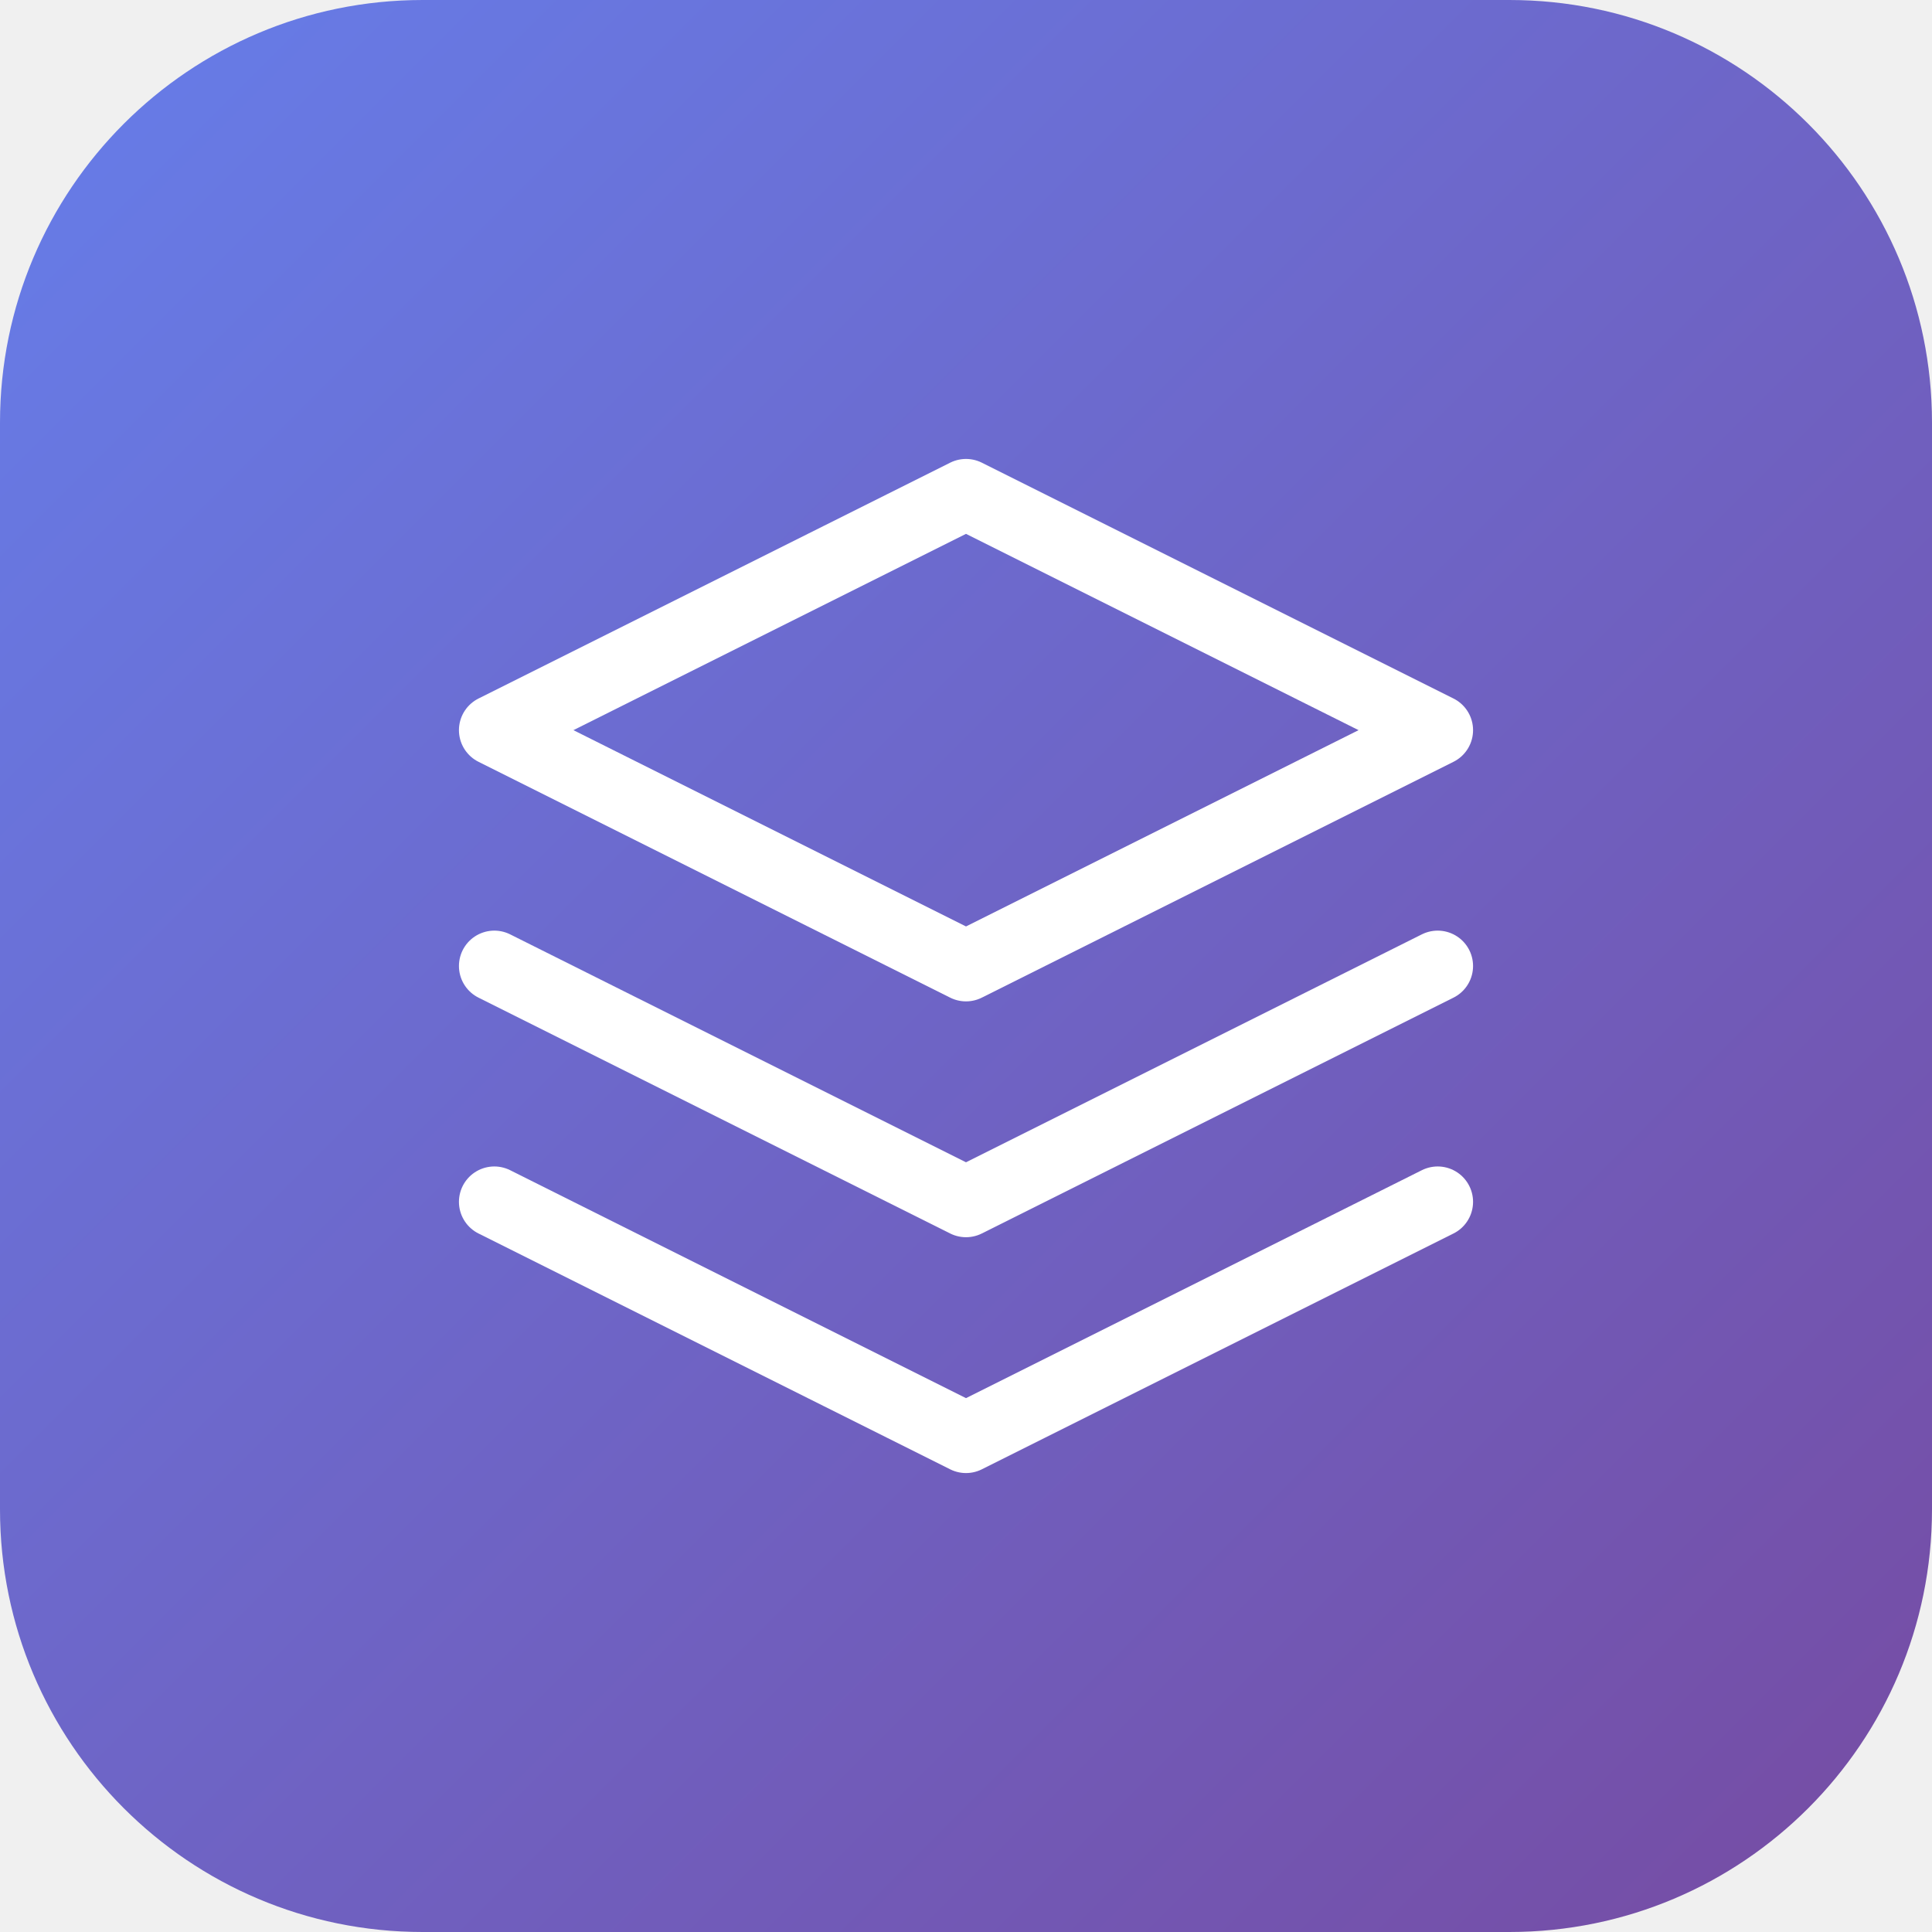
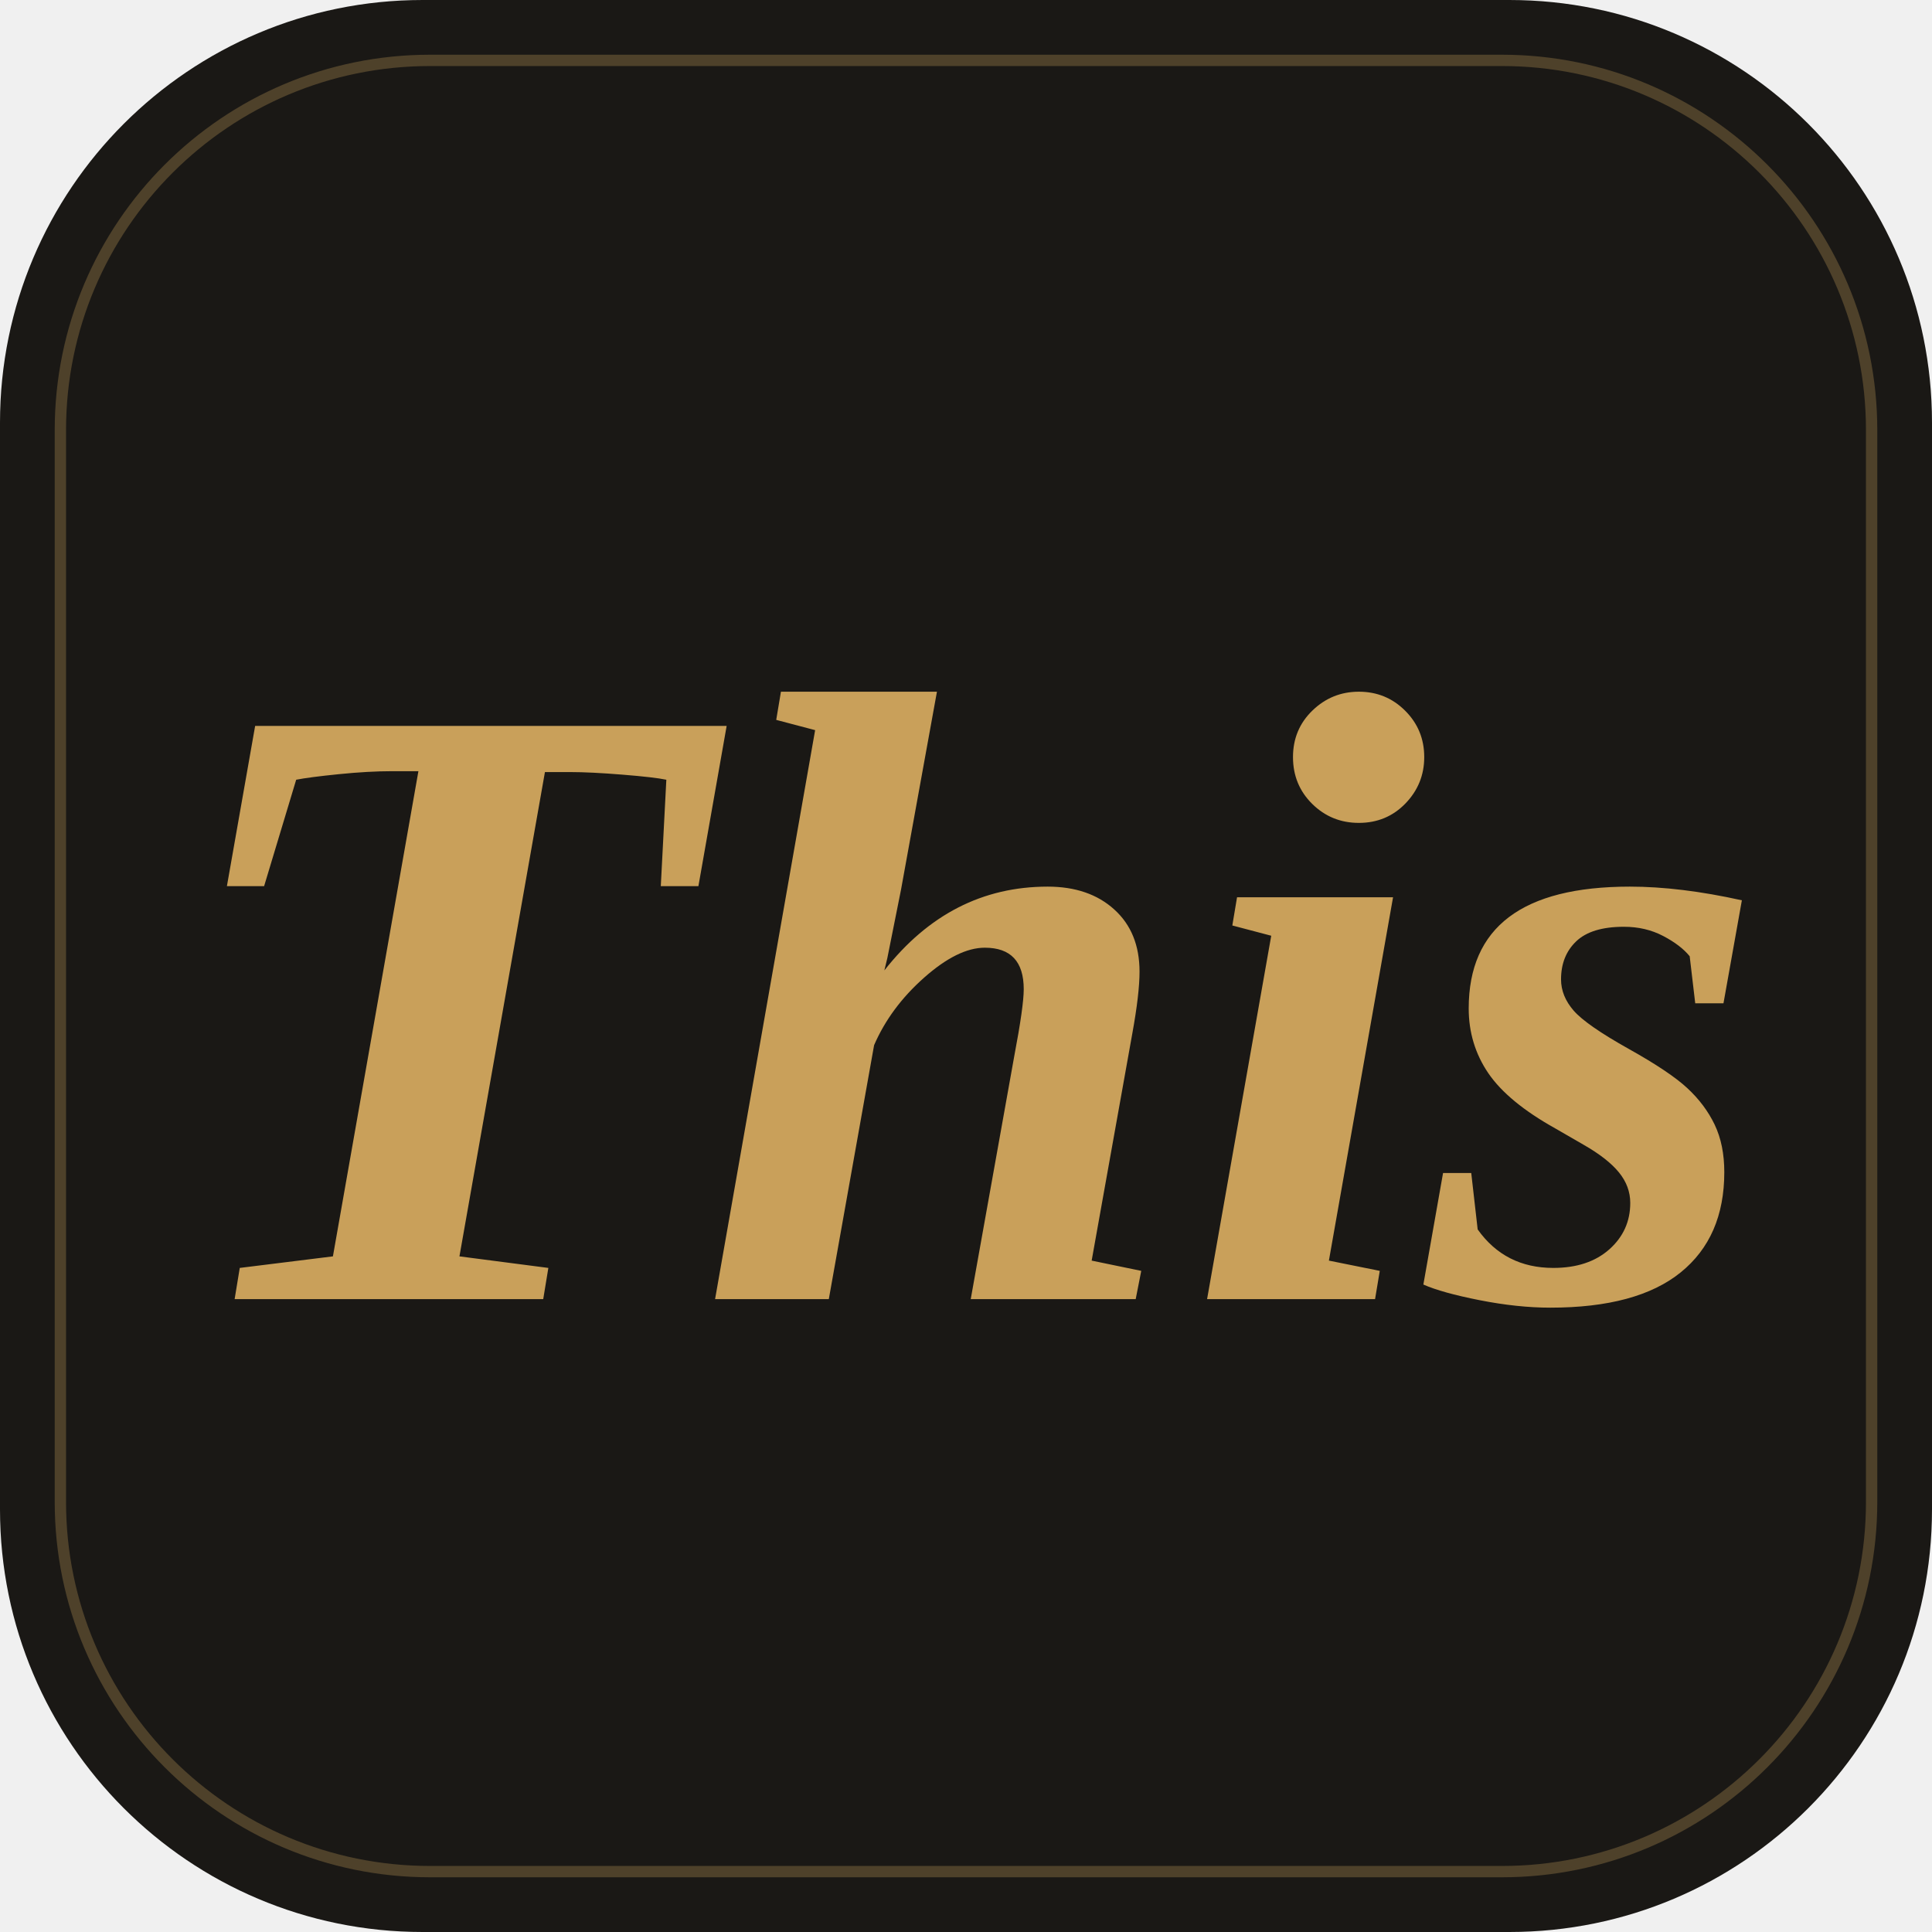
- <svg xmlns="http://www.w3.org/2000/svg" viewBox="0 0 512 512" width="512" height="512" role="img" aria-label="My Store">
-   <defs>
-     <linearGradient id="bg" x1="0" y1="0" x2="1" y2="1">
-       <stop offset="0" stop-color="#667eea" />
-       <stop offset="1" stop-color="#764ba2" />
-     </linearGradient>
-   </defs>
-   <rect width="512" height="512" rx="112" ry="112" fill="url(#bg)" />
-   <g transform="translate(106,106) scale(12.5)" fill="none" stroke="#ffffff" stroke-width="1.5" stroke-linecap="round" stroke-linejoin="round">
-     <path d="M12 2L2 7L12 12L22 7L12 2Z" />
-     <path d="M2 17L12 22L22 17" />
-     <path d="M2 12L12 17L22 12" />
-   </g>
+ <svg xmlns="http://www.w3.org/2000/svg" viewBox="0 0 512 512" width="512" height="512" role="img" aria-label="THIS Interiors">
+   <rect width="512" height="512" rx="112" ry="112" fill="#1a1815" />
+   <rect x="16" y="16" width="480" height="480" rx="98" ry="98" fill="none" stroke="#c9a05a" stroke-opacity="0.3" stroke-width="3" />
+   <text x="256" y="266" text-anchor="middle" dominant-baseline="central" font-family="'Cormorant Garamond','Playfair Display',Georgia,'Times New Roman',serif" font-style="italic" font-weight="600" font-size="232" textLength="392" lengthAdjust="spacingAndGlyphs" fill="#c9a05a">This</text>
</svg>
